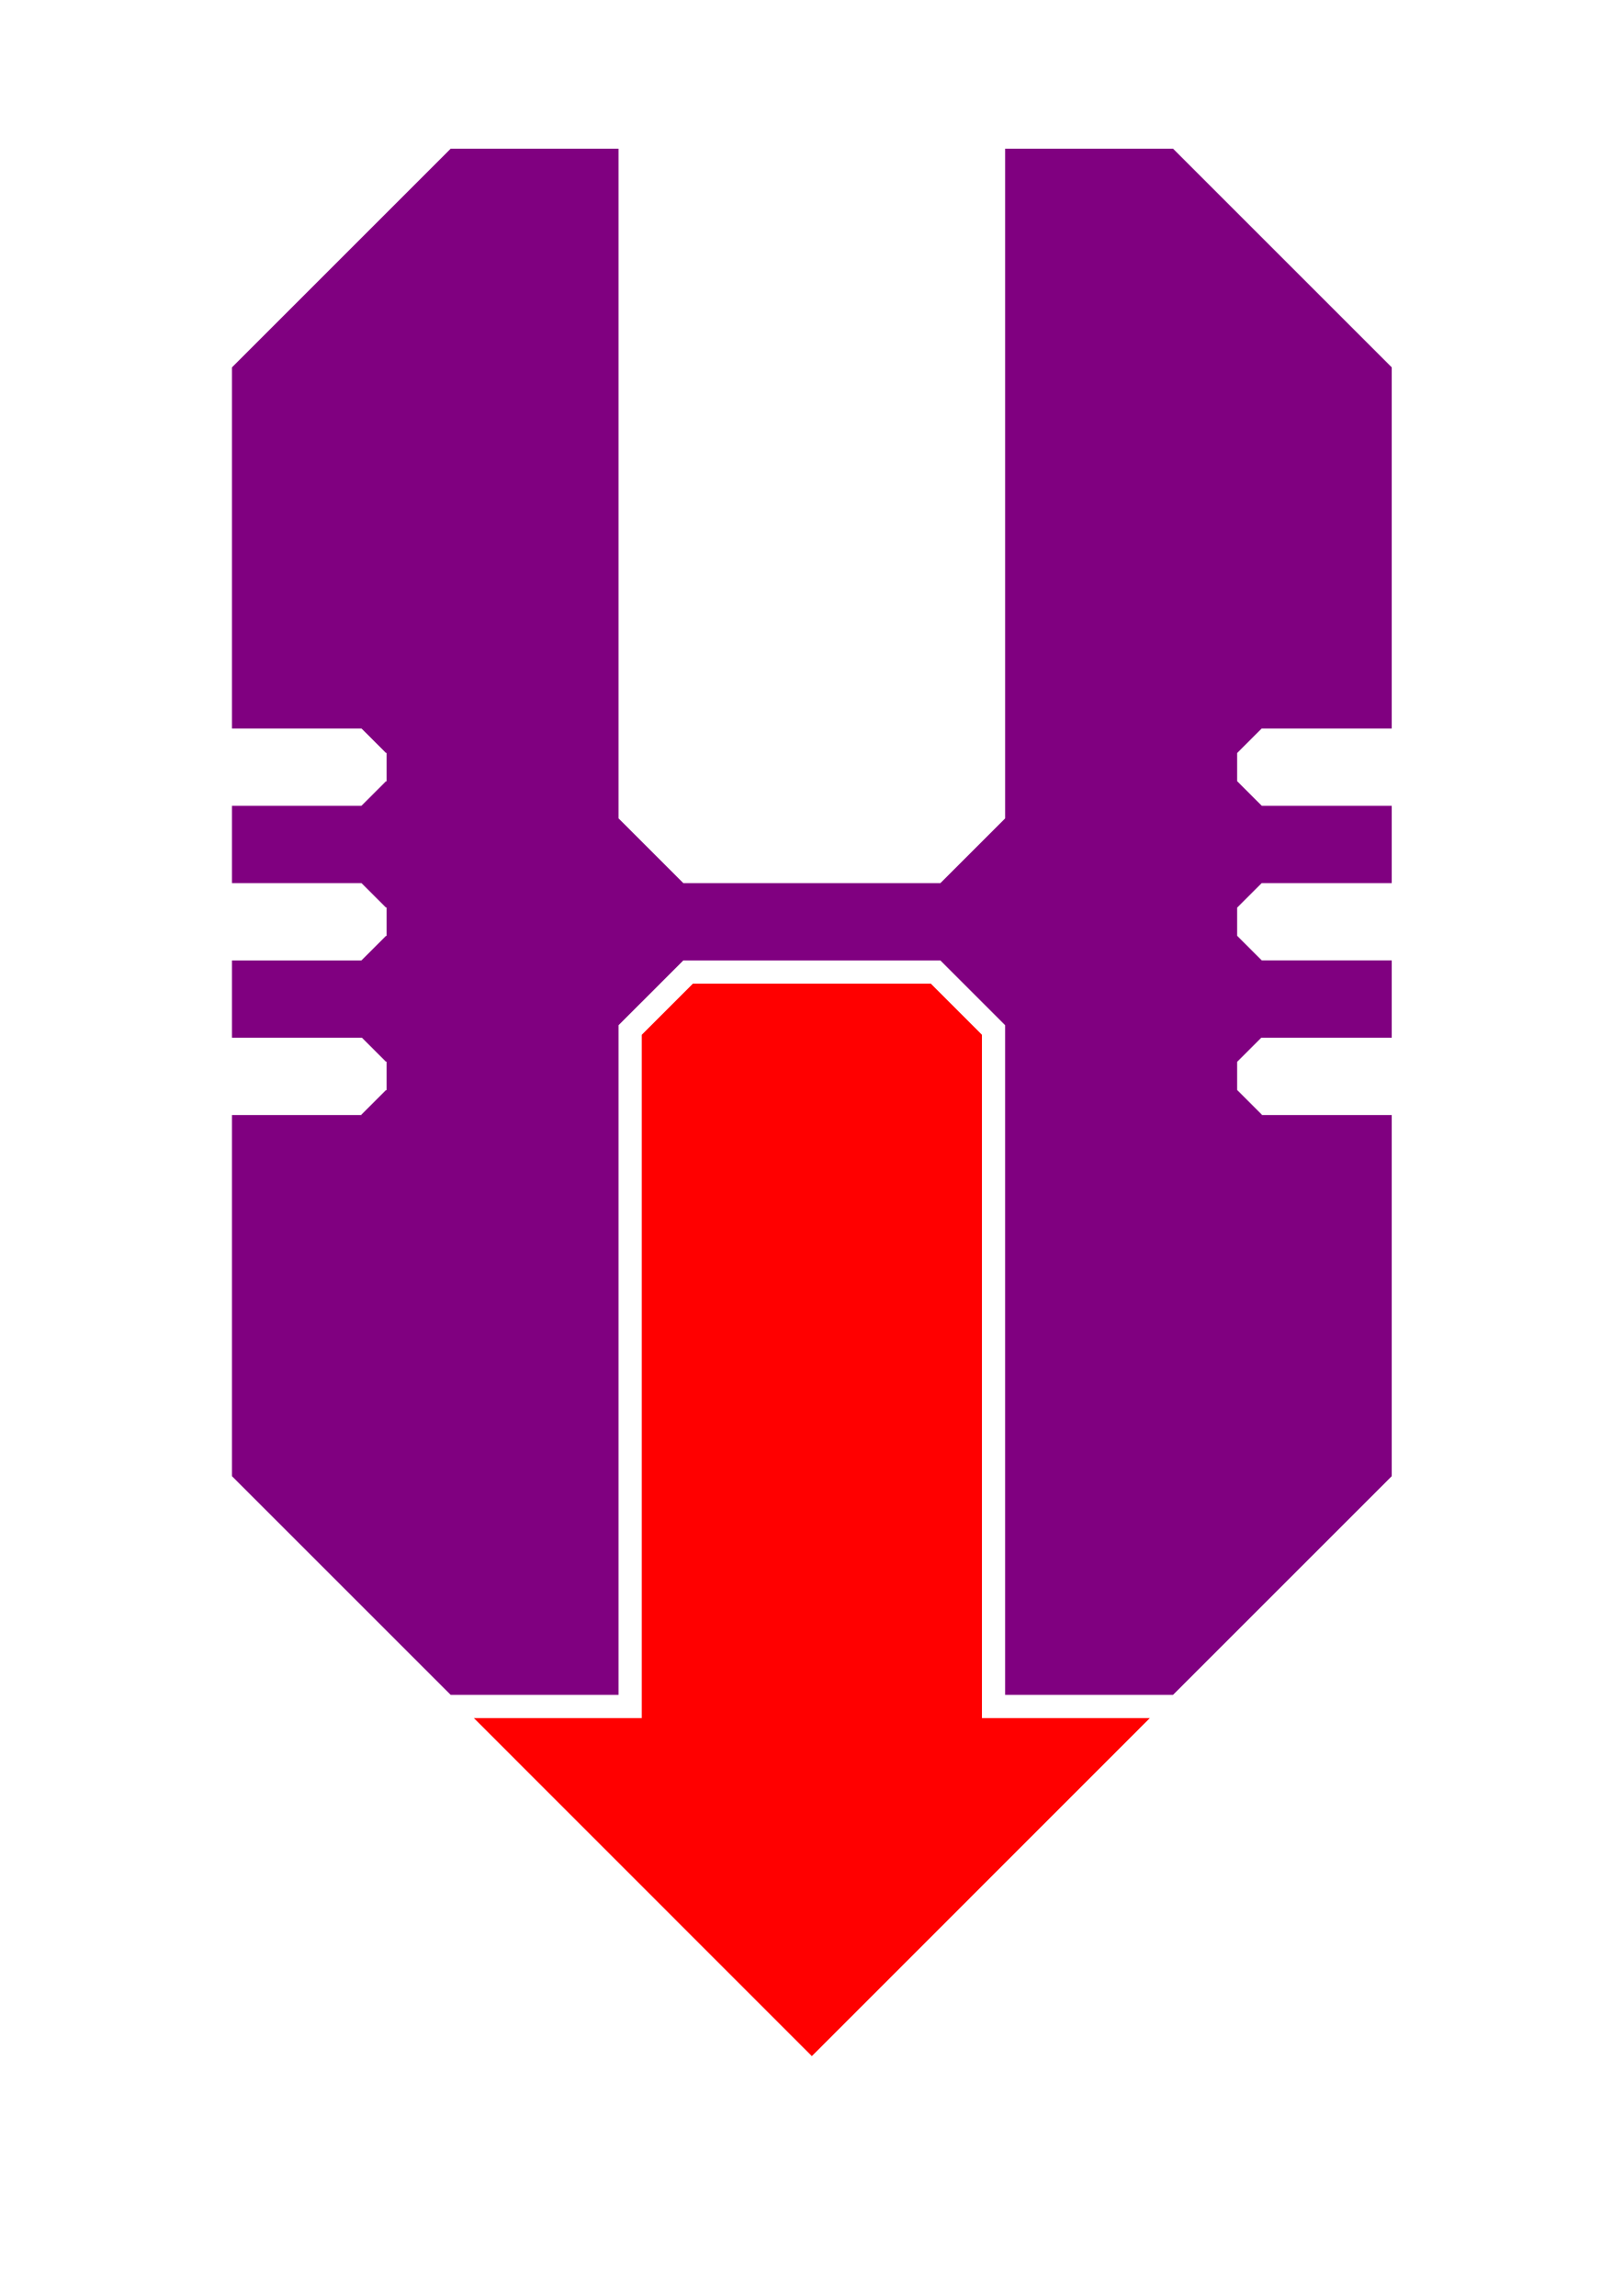
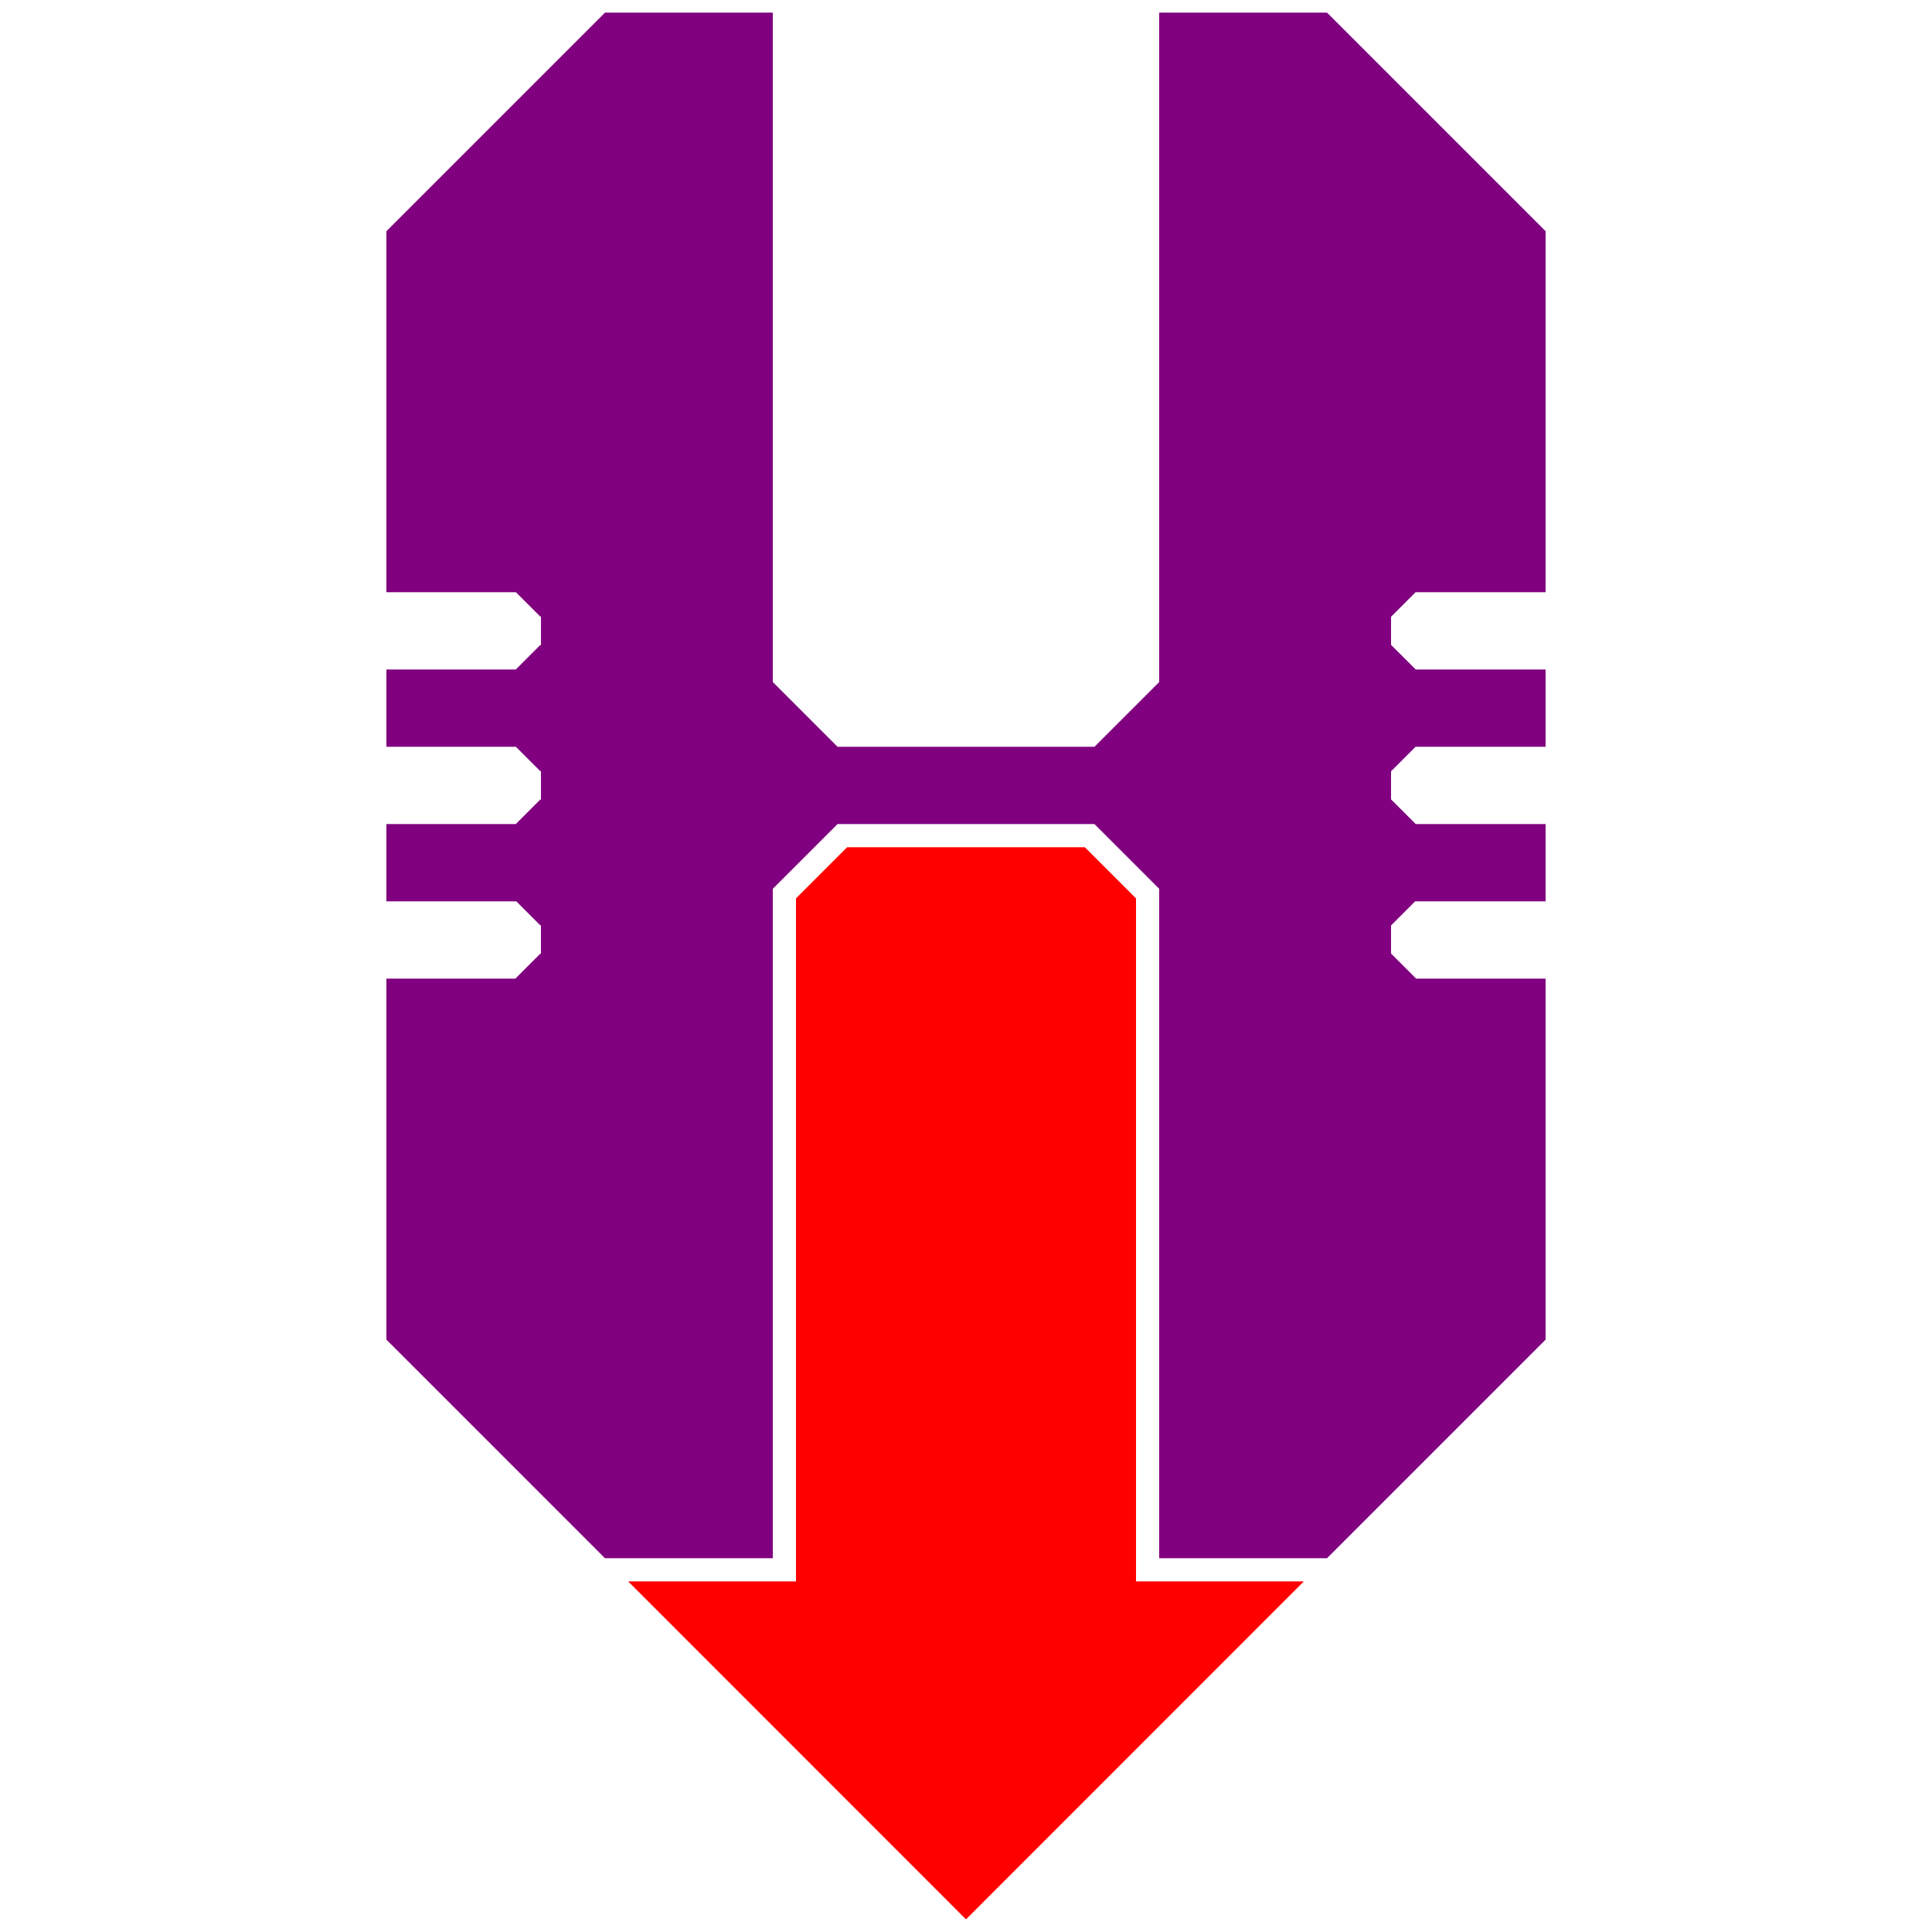
- <svg xmlns="http://www.w3.org/2000/svg" width="210mm" height="297mm" viewBox="0 0 210 297" version="1.1" id="svg5">
+ <svg xmlns="http://www.w3.org/2000/svg" width="250mm" height="250mm" viewBox="0 0 250 250" version="1.1" id="svg5">
  <defs id="defs2" />
  <g id="layer1">
-     <path id="path2457" style="fill:#ff0000;stroke-width:2.378" d="M 322.648 480.906 L 313.699 489.855 L 313.699 489.881 L 322.674 480.906 L 322.648 480.906 z M 338.709 480.906 L 313.699 505.916 L 313.699 839.961 L 302.361 839.961 L 231.621 839.961 L 396.85 1005.252 L 562.08 839.961 L 491.338 839.961 L 480 839.961 L 480 505.916 L 454.99 480.906 L 338.709 480.906 z " transform="scale(0.2645833)" />
-     <path id="rect1662" style="fill:#800080;stroke-width:0.462" d="M 58.284,19.238 30,47.522 v 46.716 h 16.758 l 3.176,3.176 0.067,-0.067 v 3.766 l -0.067,-0.067 -3.192,3.192 H 30 v 10 h 16.758 l 3.176,3.176 0.067,-0.067 v 3.766 l -0.067,-0.067 -3.193,3.193 H 30 v 10 h 16.812 l 3.121,3.121 0.067,-0.067 v 3.766 l -0.067,-0.067 -3.211,3.211 0.036,0.036 h -16.758 v 46.715 l 28.284,28.285 h 21.715 v -86.624 l 8.376,-8.376 h 33.247 l 8.377,8.377 v 86.623 h 21.716 L 180,190.953 V 144.238 H 163.175 l 0.036,-0.036 L 160,140.991 v -3.633 l 3.121,-3.121 h 16.879 v -10 H 163.193 L 160,121.045 v -3.633 l 3.175,-3.175 h 16.825 v -10 H 163.192 L 160,101.046 v -3.633 l 3.175,-3.175 h 16.825 V 47.522 L 151.716,19.238 h -21.716 v 86.624 l -8.376,8.376 H 88.376 l -8.377,-8.377 V 19.238 Z" />
+     <g id="g825" transform="translate(20,-17.60525)">
+       <path id="path2457" style="fill:#ff0000;stroke-width:2.378" d="m 322.648,480.906 -8.949,8.949 v 0.025 l 8.975,-8.975 z m 16.061,0 -25.01,25.01 V 839.961 H 302.361 231.621 L 396.85,1005.252 562.08,839.961 H 491.338 480 V 505.916 l -25.01,-25.01 z" transform="scale(0.2645833)" />
+       <path id="rect1662" style="fill:#800080;stroke-width:0.462" d="M 58.284,19.238 30,47.522 v 46.716 h 16.758 l 3.176,3.176 0.067,-0.067 v 3.766 l -0.067,-0.067 -3.192,3.192 H 30 v 10 h 16.758 l 3.176,3.176 0.067,-0.067 v 3.766 l -0.067,-0.067 -3.193,3.193 H 30 v 10 h 16.812 l 3.121,3.121 0.067,-0.067 v 3.766 l -0.067,-0.067 -3.211,3.211 0.036,0.036 h -16.758 v 46.715 l 28.284,28.285 h 21.715 v -86.624 l 8.376,-8.376 h 33.247 l 8.377,8.377 v 86.623 h 21.716 L 180,190.953 V 144.238 H 163.175 l 0.036,-0.036 L 160,140.991 v -3.633 l 3.121,-3.121 h 16.879 v -10 H 163.193 L 160,121.045 v -3.633 l 3.175,-3.175 h 16.825 v -10 H 163.192 L 160,101.046 v -3.633 l 3.175,-3.175 h 16.825 V 47.522 L 151.716,19.238 h -21.716 v 86.624 l -8.376,8.376 H 88.376 l -8.377,-8.377 V 19.238 Z" />
+     </g>
  </g>
</svg>
